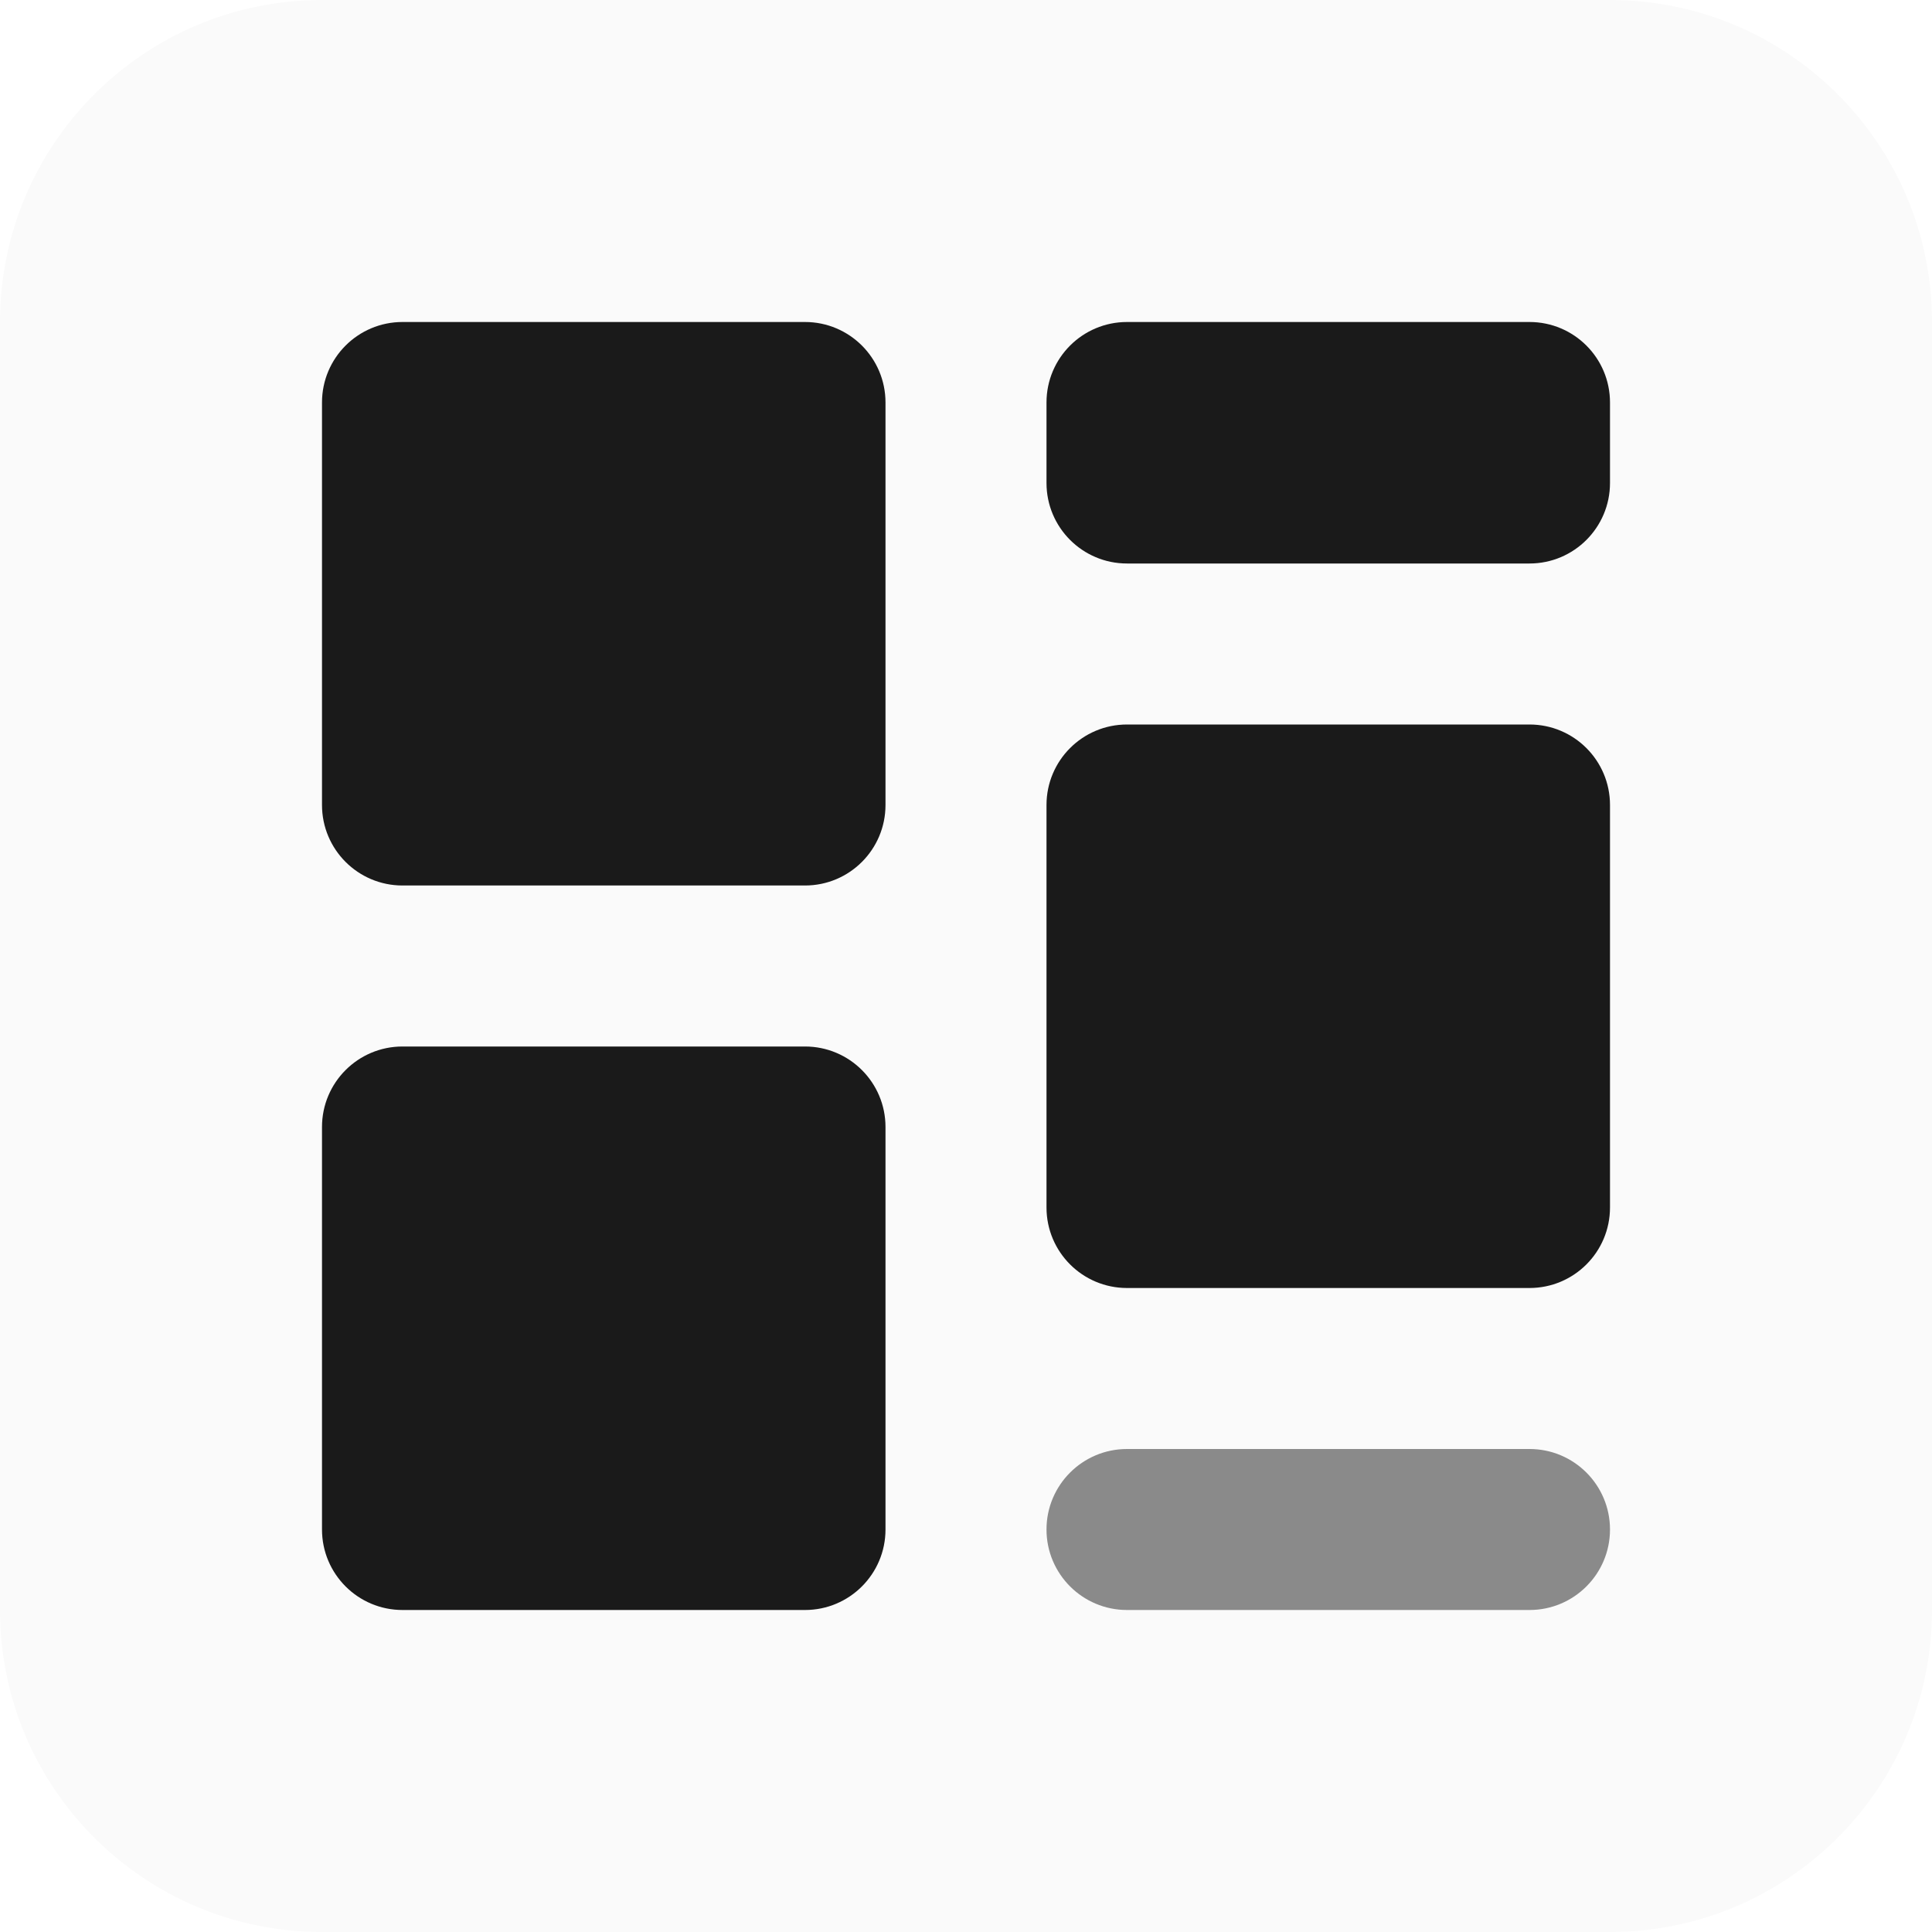
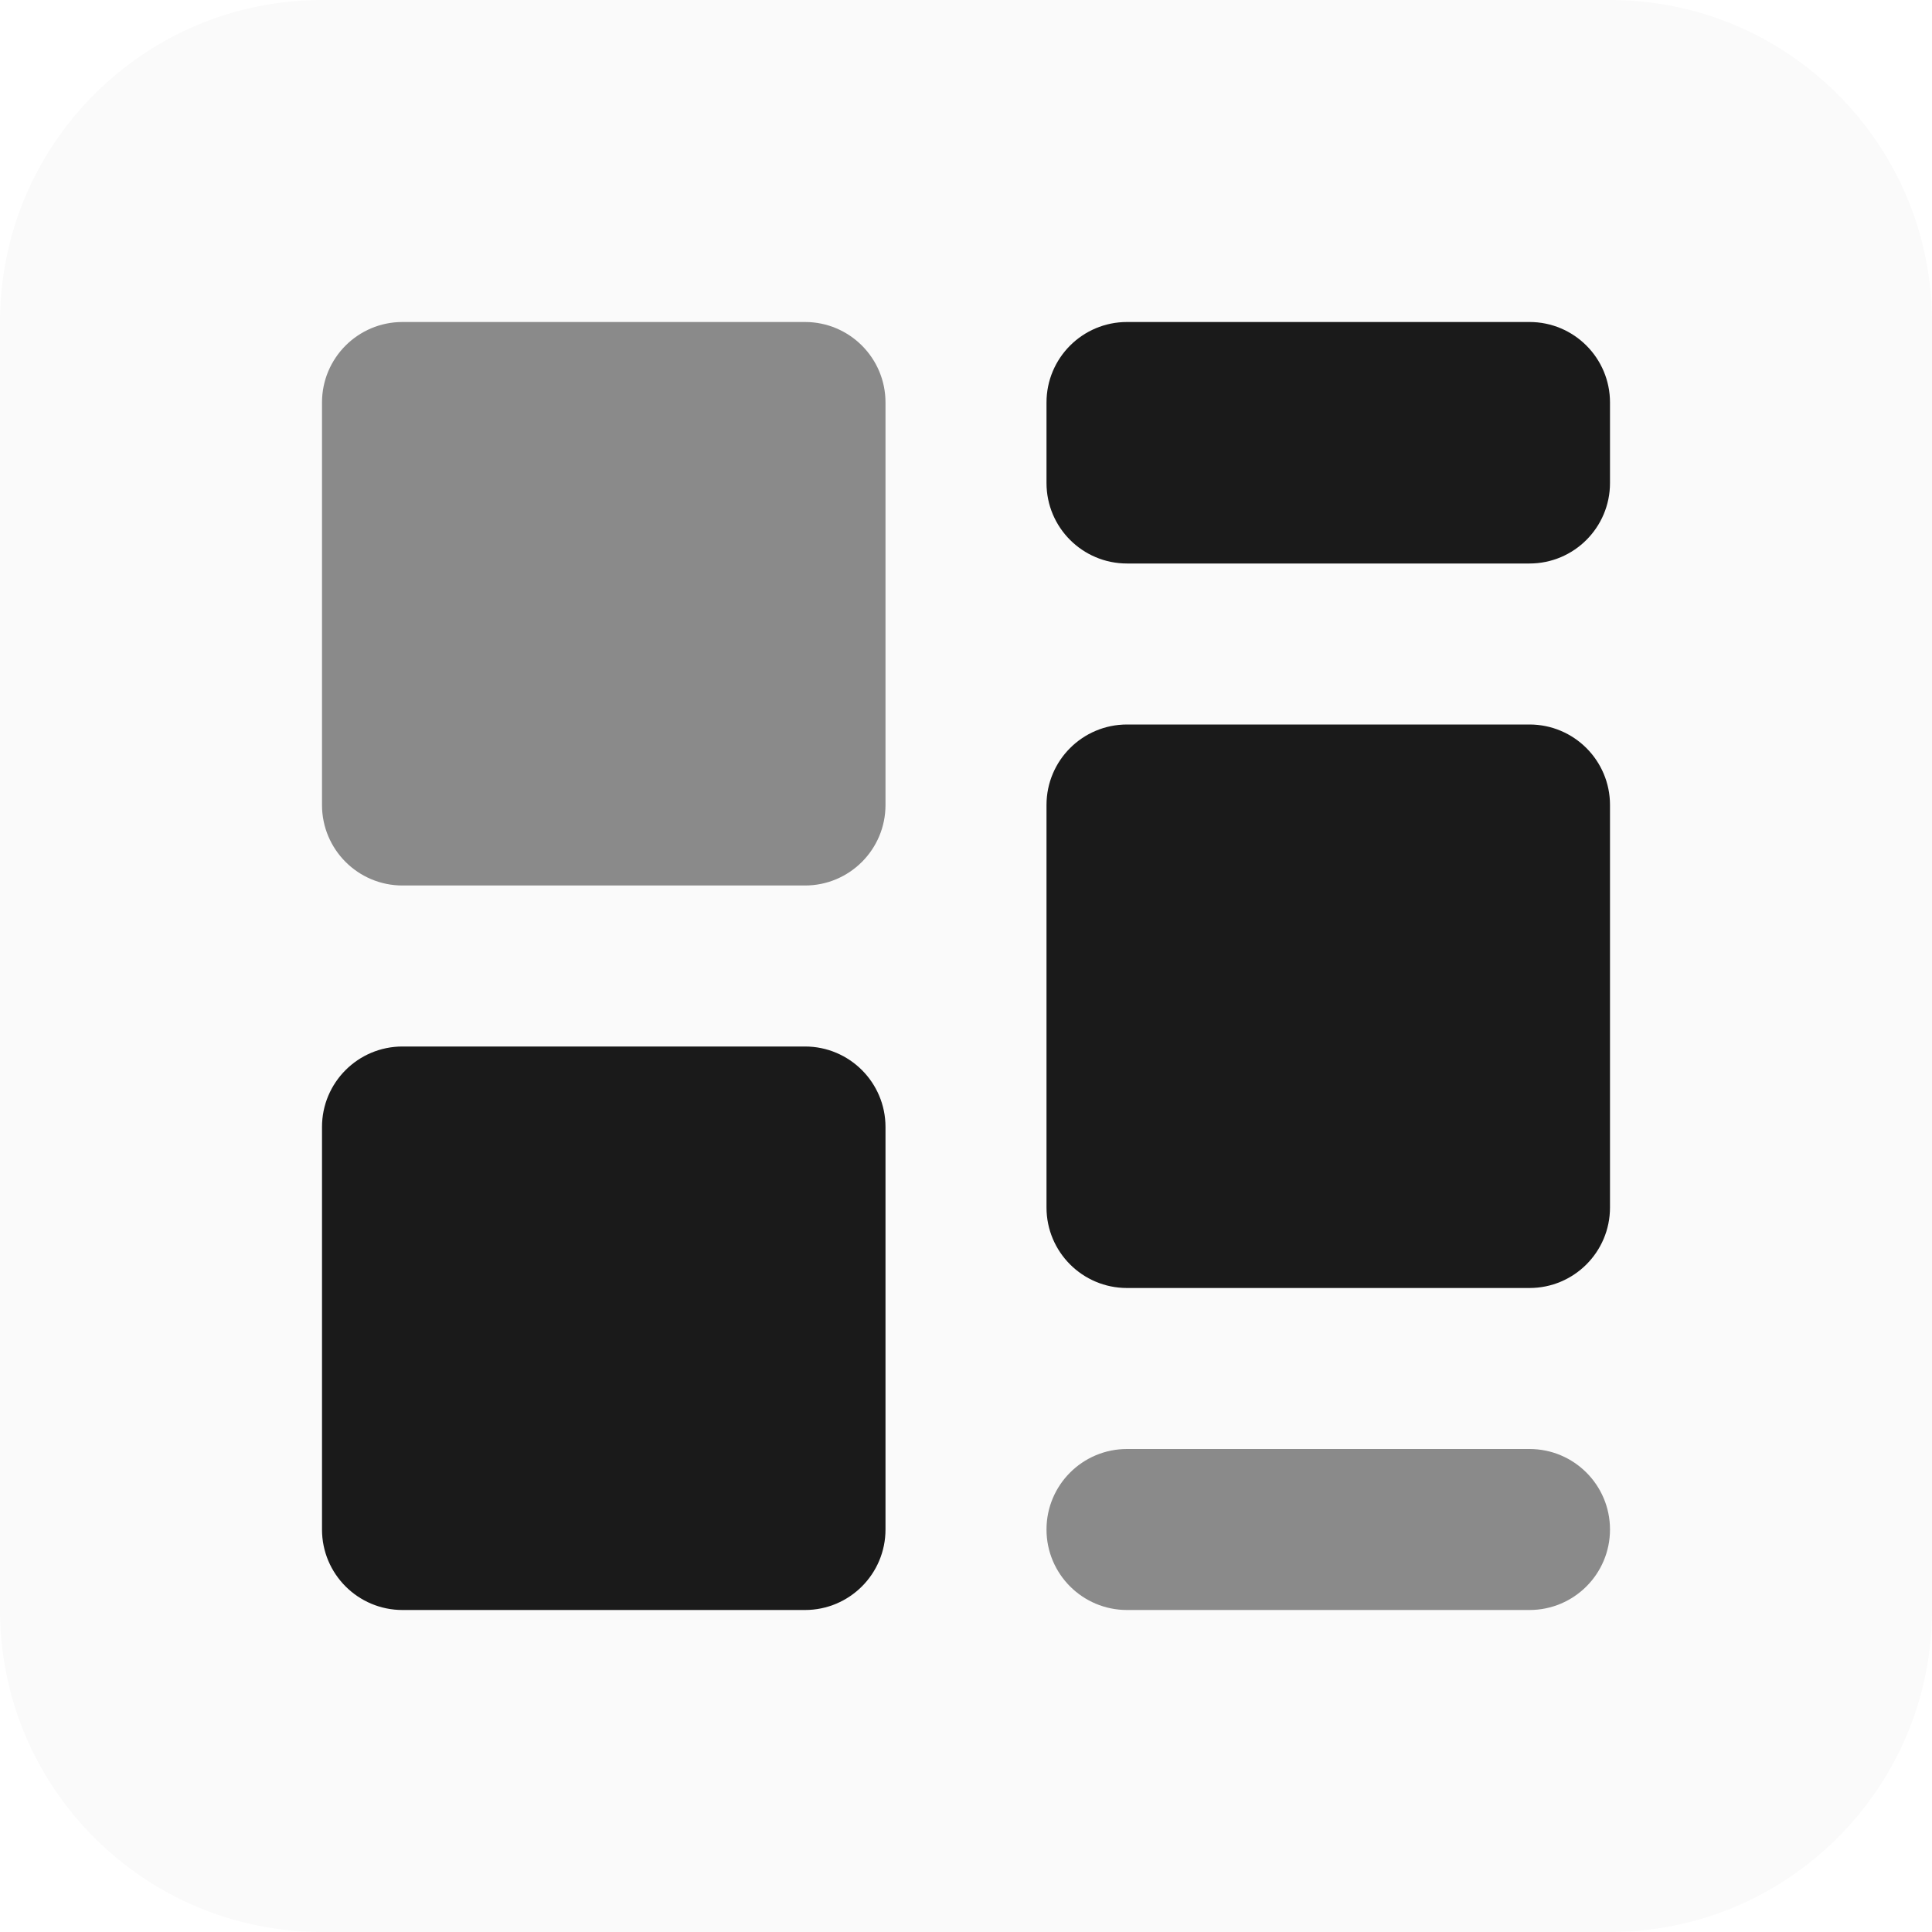
- <svg xmlns="http://www.w3.org/2000/svg" viewBox="0 0 48 48">
-   <rect width="48" height="48" rx="8" fill="#fafafa" />
-   <g fill="#1a1a1a">
-     <rect x="8" y="8" width="14" height="14" rx="2" />
-     <rect x="26" y="8" width="14" height="6" rx="2" />
-     <rect x="26" y="18" width="14" height="14" rx="2" />
-     <rect x="8" y="26" width="14" height="14" rx="2" />
-     <rect x="26" y="36" width="14" height="4" rx="2" opacity="0.5" />
+ <svg xmlns="http://www.w3.org/2000/svg" viewBox="0 0 48 48" version="1.1" id="svg16">
+   <defs id="defs20" />
+   <rect width="48" height="48" rx="8" fill="#fafafa" id="rect2" />
+   <g fill="#1a1a1a" id="g14">
+     <rect x="8" y="8" width="14" height="14" rx="2" id="rect4" style="opacity:0.5" />
+     <rect x="26" y="8" width="14" height="6" rx="2" id="rect6" />
+     <rect x="26" y="18" width="14" height="14" rx="2" id="rect8" />
+     <rect x="8" y="26" width="14" height="14" rx="2" id="rect10" />
+     <rect x="26" y="36" width="14" height="4" rx="2" opacity="0.5" id="rect12" style="opacity:0.5" />
  </g>
</svg>
